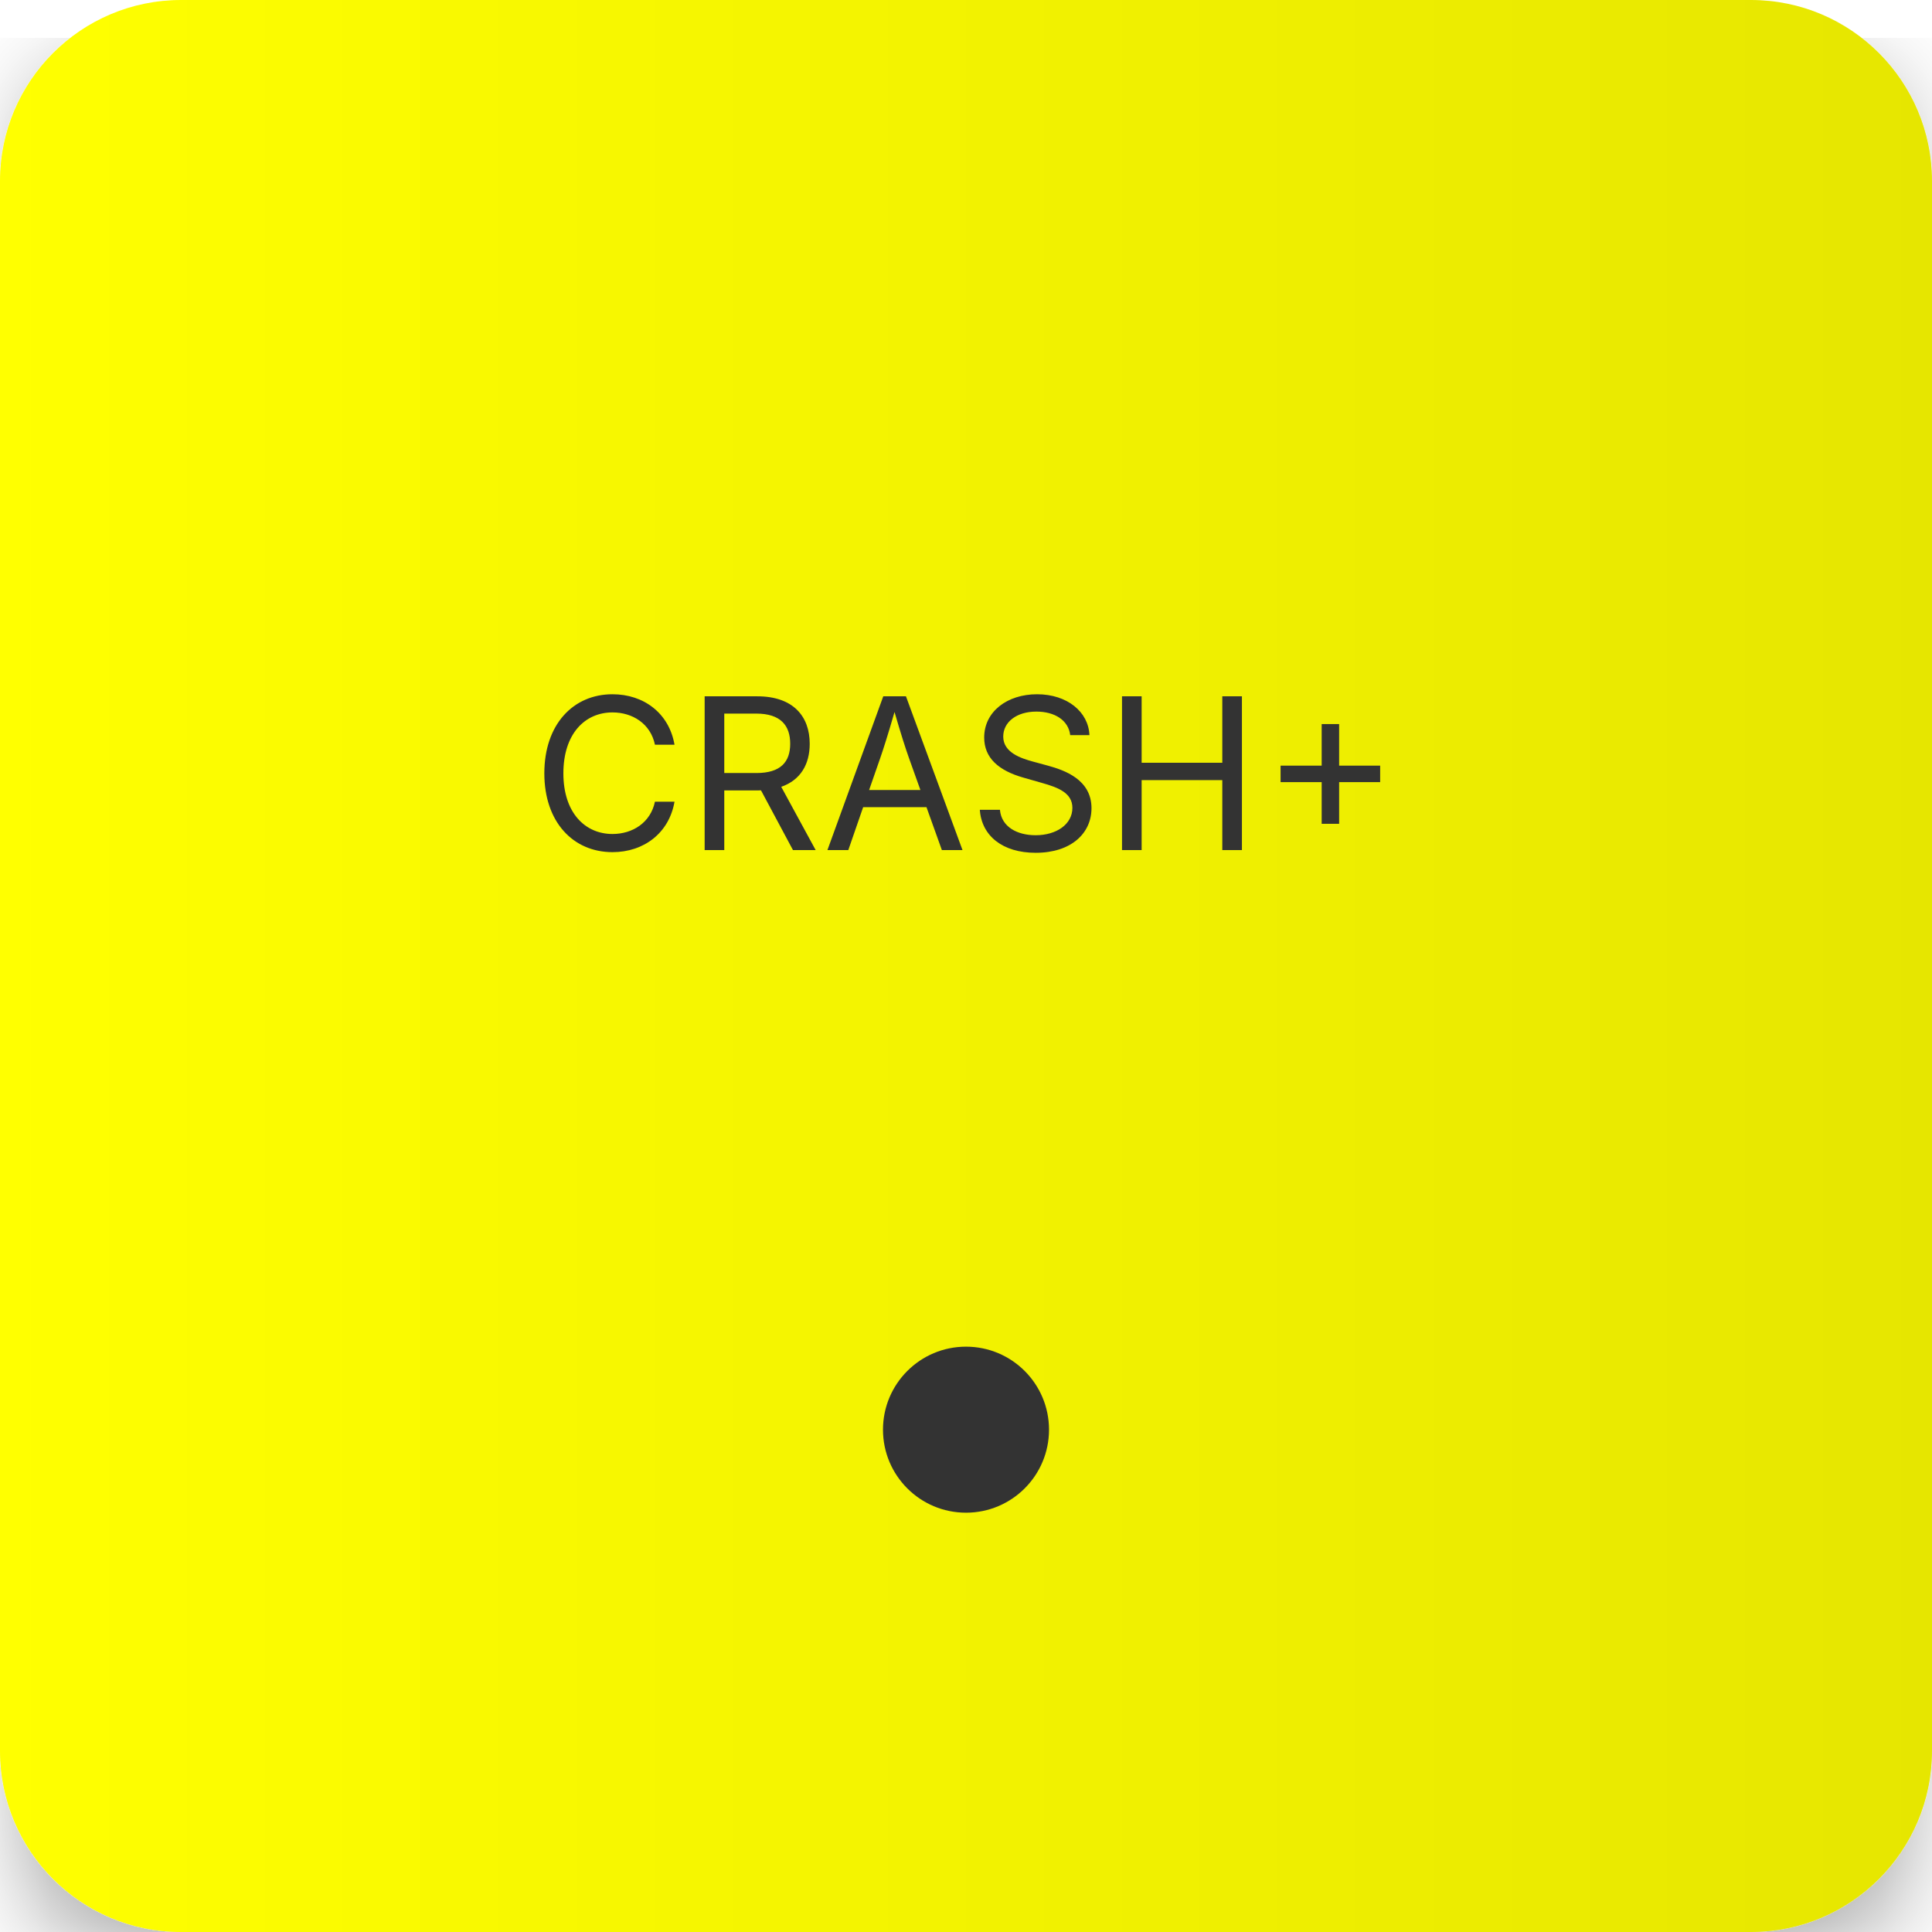
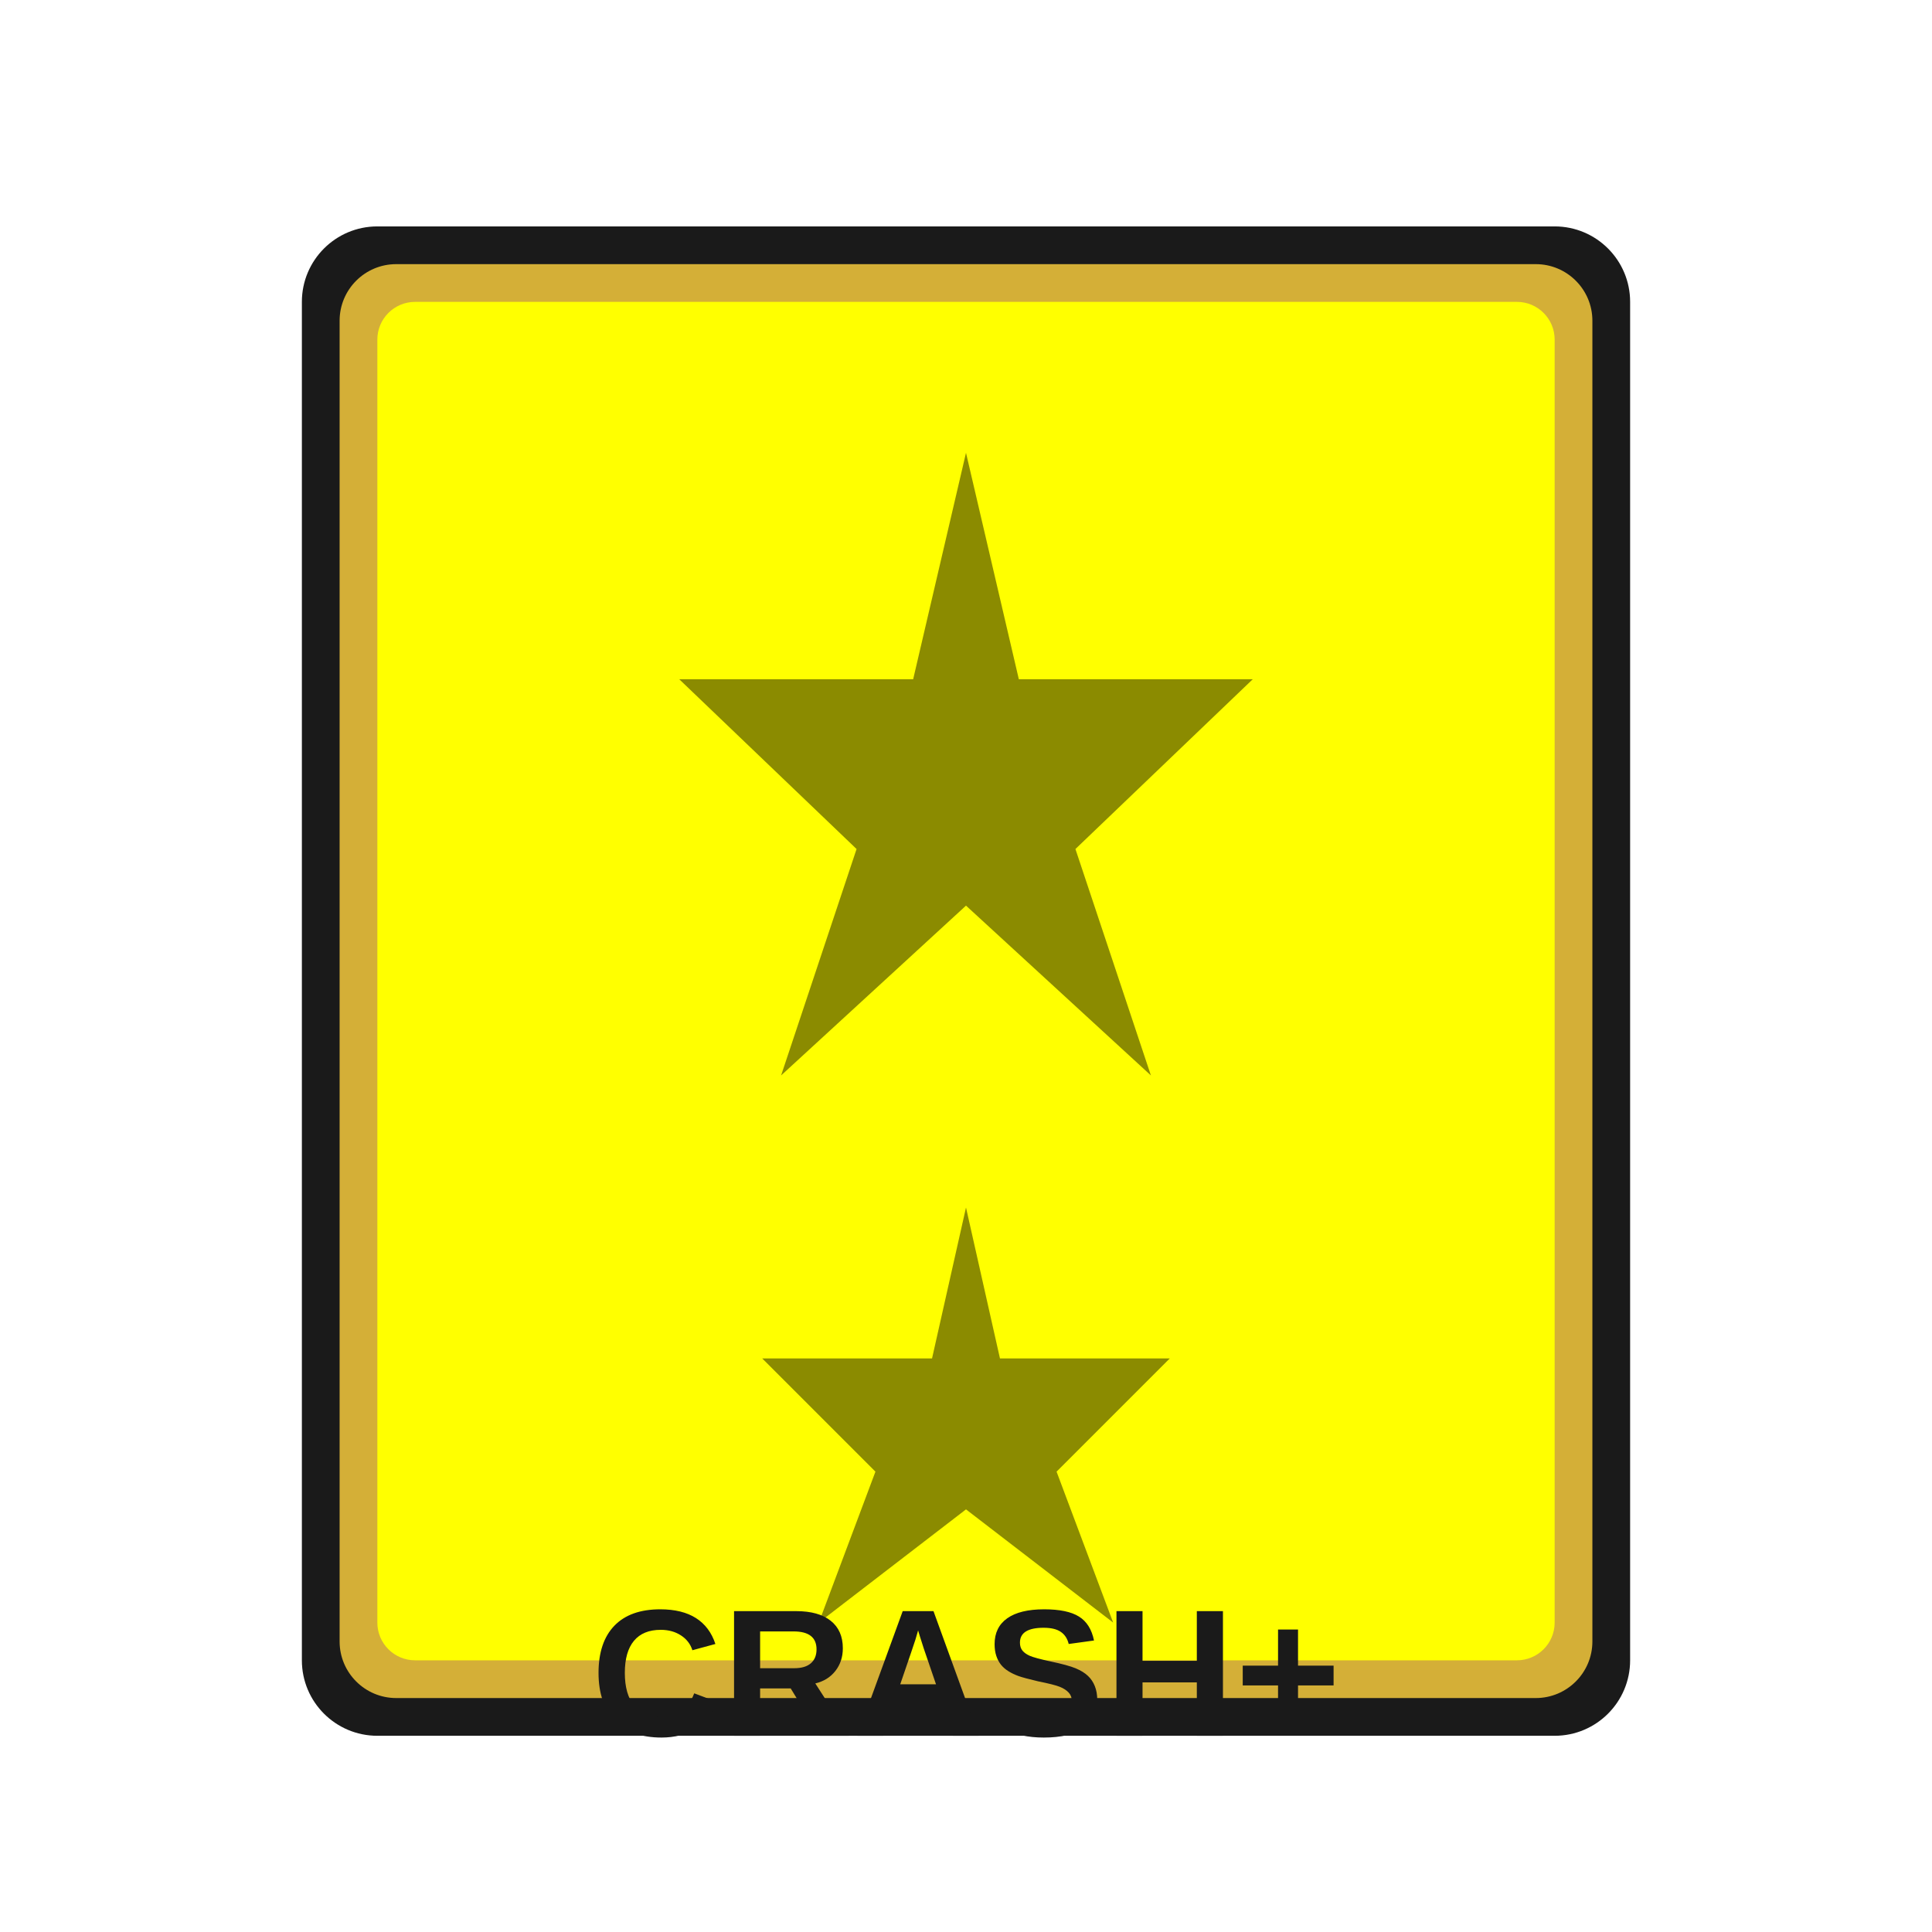
<svg xmlns="http://www.w3.org/2000/svg" width="512" height="512" viewBox="0 0 512 512">
  <defs>
-     <linearGradient id="g2" x1="0" x2="1">
-       <stop offset="0" stop-color="#ffff00" />
-       <stop offset="1" stop-color="#e6e600" />
-     </linearGradient>
-     <filter id="f2" x="-20%" y="-20%" width="140%" height="140%">
-       <feDropShadow dx="0" dy="10" stdDeviation="14" flood-color="#000" flood-opacity="0.35" />
-     </filter>
+     <style>
+       .gold { fill: #ffff00; }
+       .dark-gold { fill: #d4af37; }
+       .darker { fill: #8b8b00; }
+       .black { fill: #1a1a1a; }
+     </style>
  </defs>
-   <rect width="100%" height="100%" rx="48" fill="url(#g2)" filter="url(#f2)" />
-   <text x="50%" y="44%" font-family="Inter, Arial, sans-serif" font-size="56" fill="#333" text-anchor="middle">CRASH+</text>
-   <circle cx="50%" cy="74%" r="22" fill="#333" />
+   <rect x="80" y="60" width="352" height="400" rx="20" class="black" />
+   <rect x="90" y="70" width="332" height="380" rx="15" class="dark-gold" />
+   <rect x="100" y="80" width="312" height="360" rx="10" class="gold" />
+   <g class="darker">
+     <polygon points="256,120 270,180 332,180 285,225 305,285 256,240 207,285 227,225 180,180 242,180" />
+     <polygon points="256,320 265,360 310,360 280,390 295,430 256,400 217,430 232,390 202,360 247,360" />
+   </g>
+   <text x="256" y="460" font-family="Arial, sans-serif" font-size="48" font-weight="bold" fill="#1a1a1a" text-anchor="middle">CRASH+</text>
</svg>
